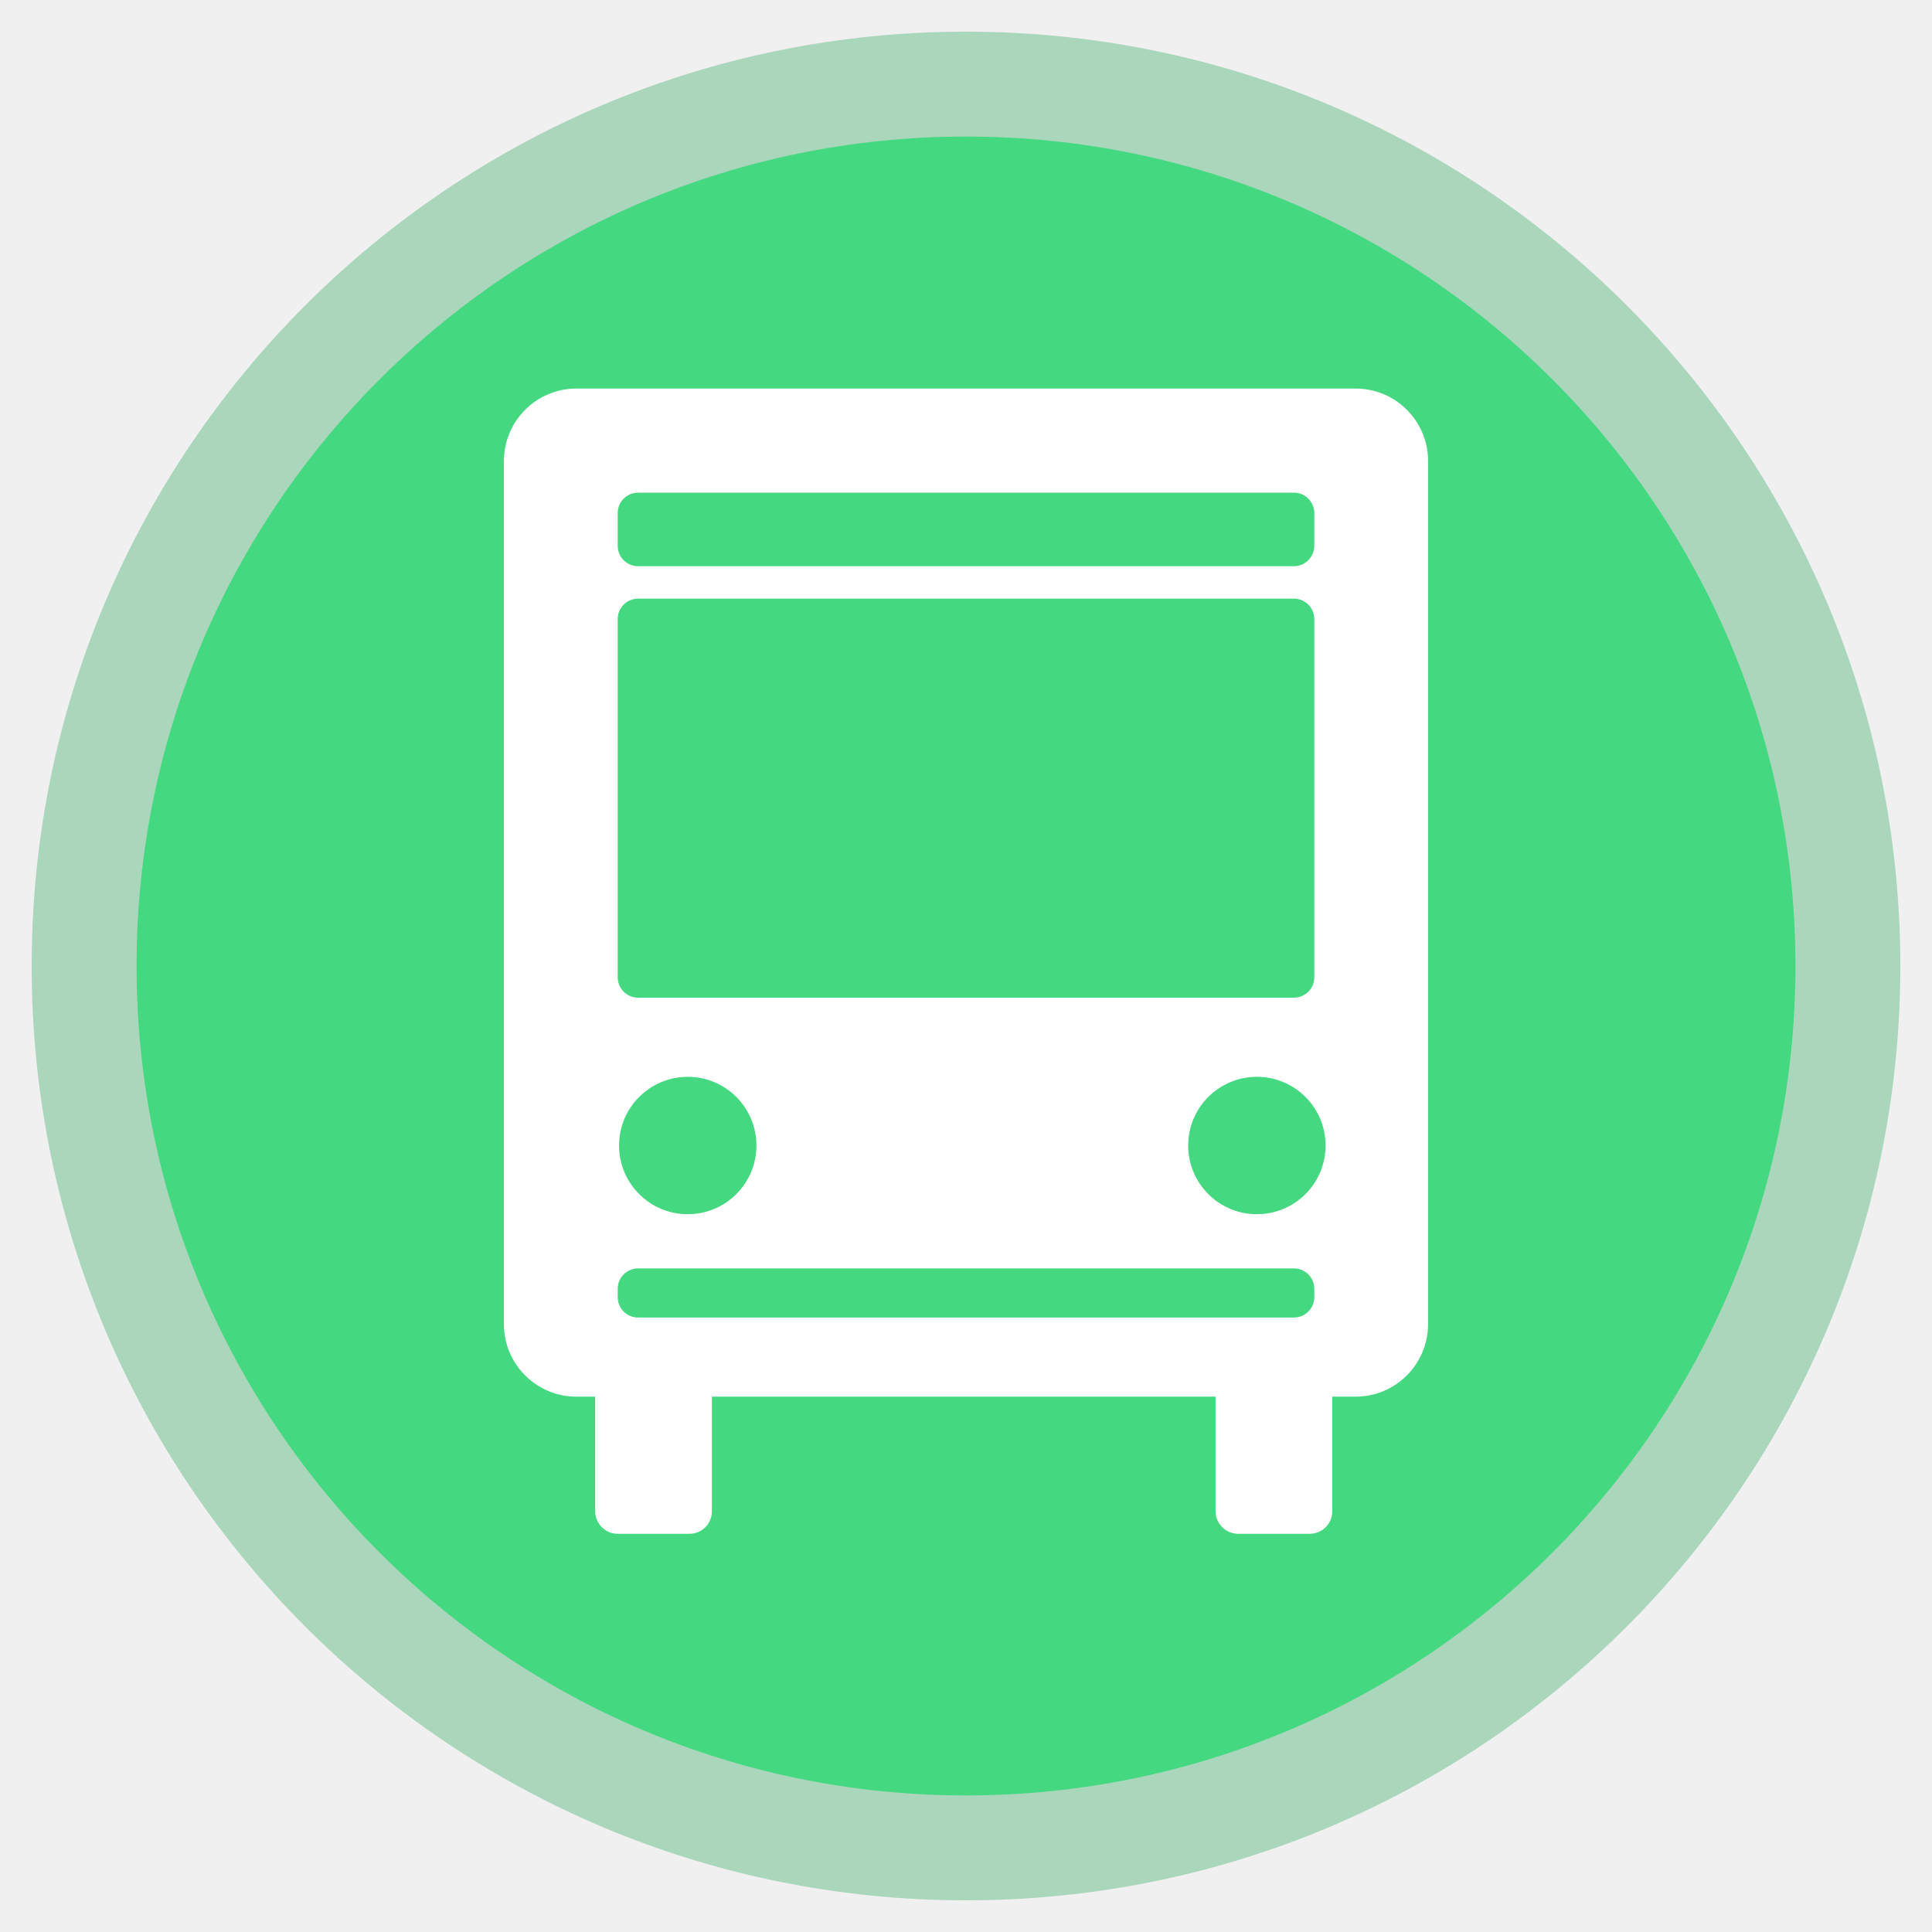
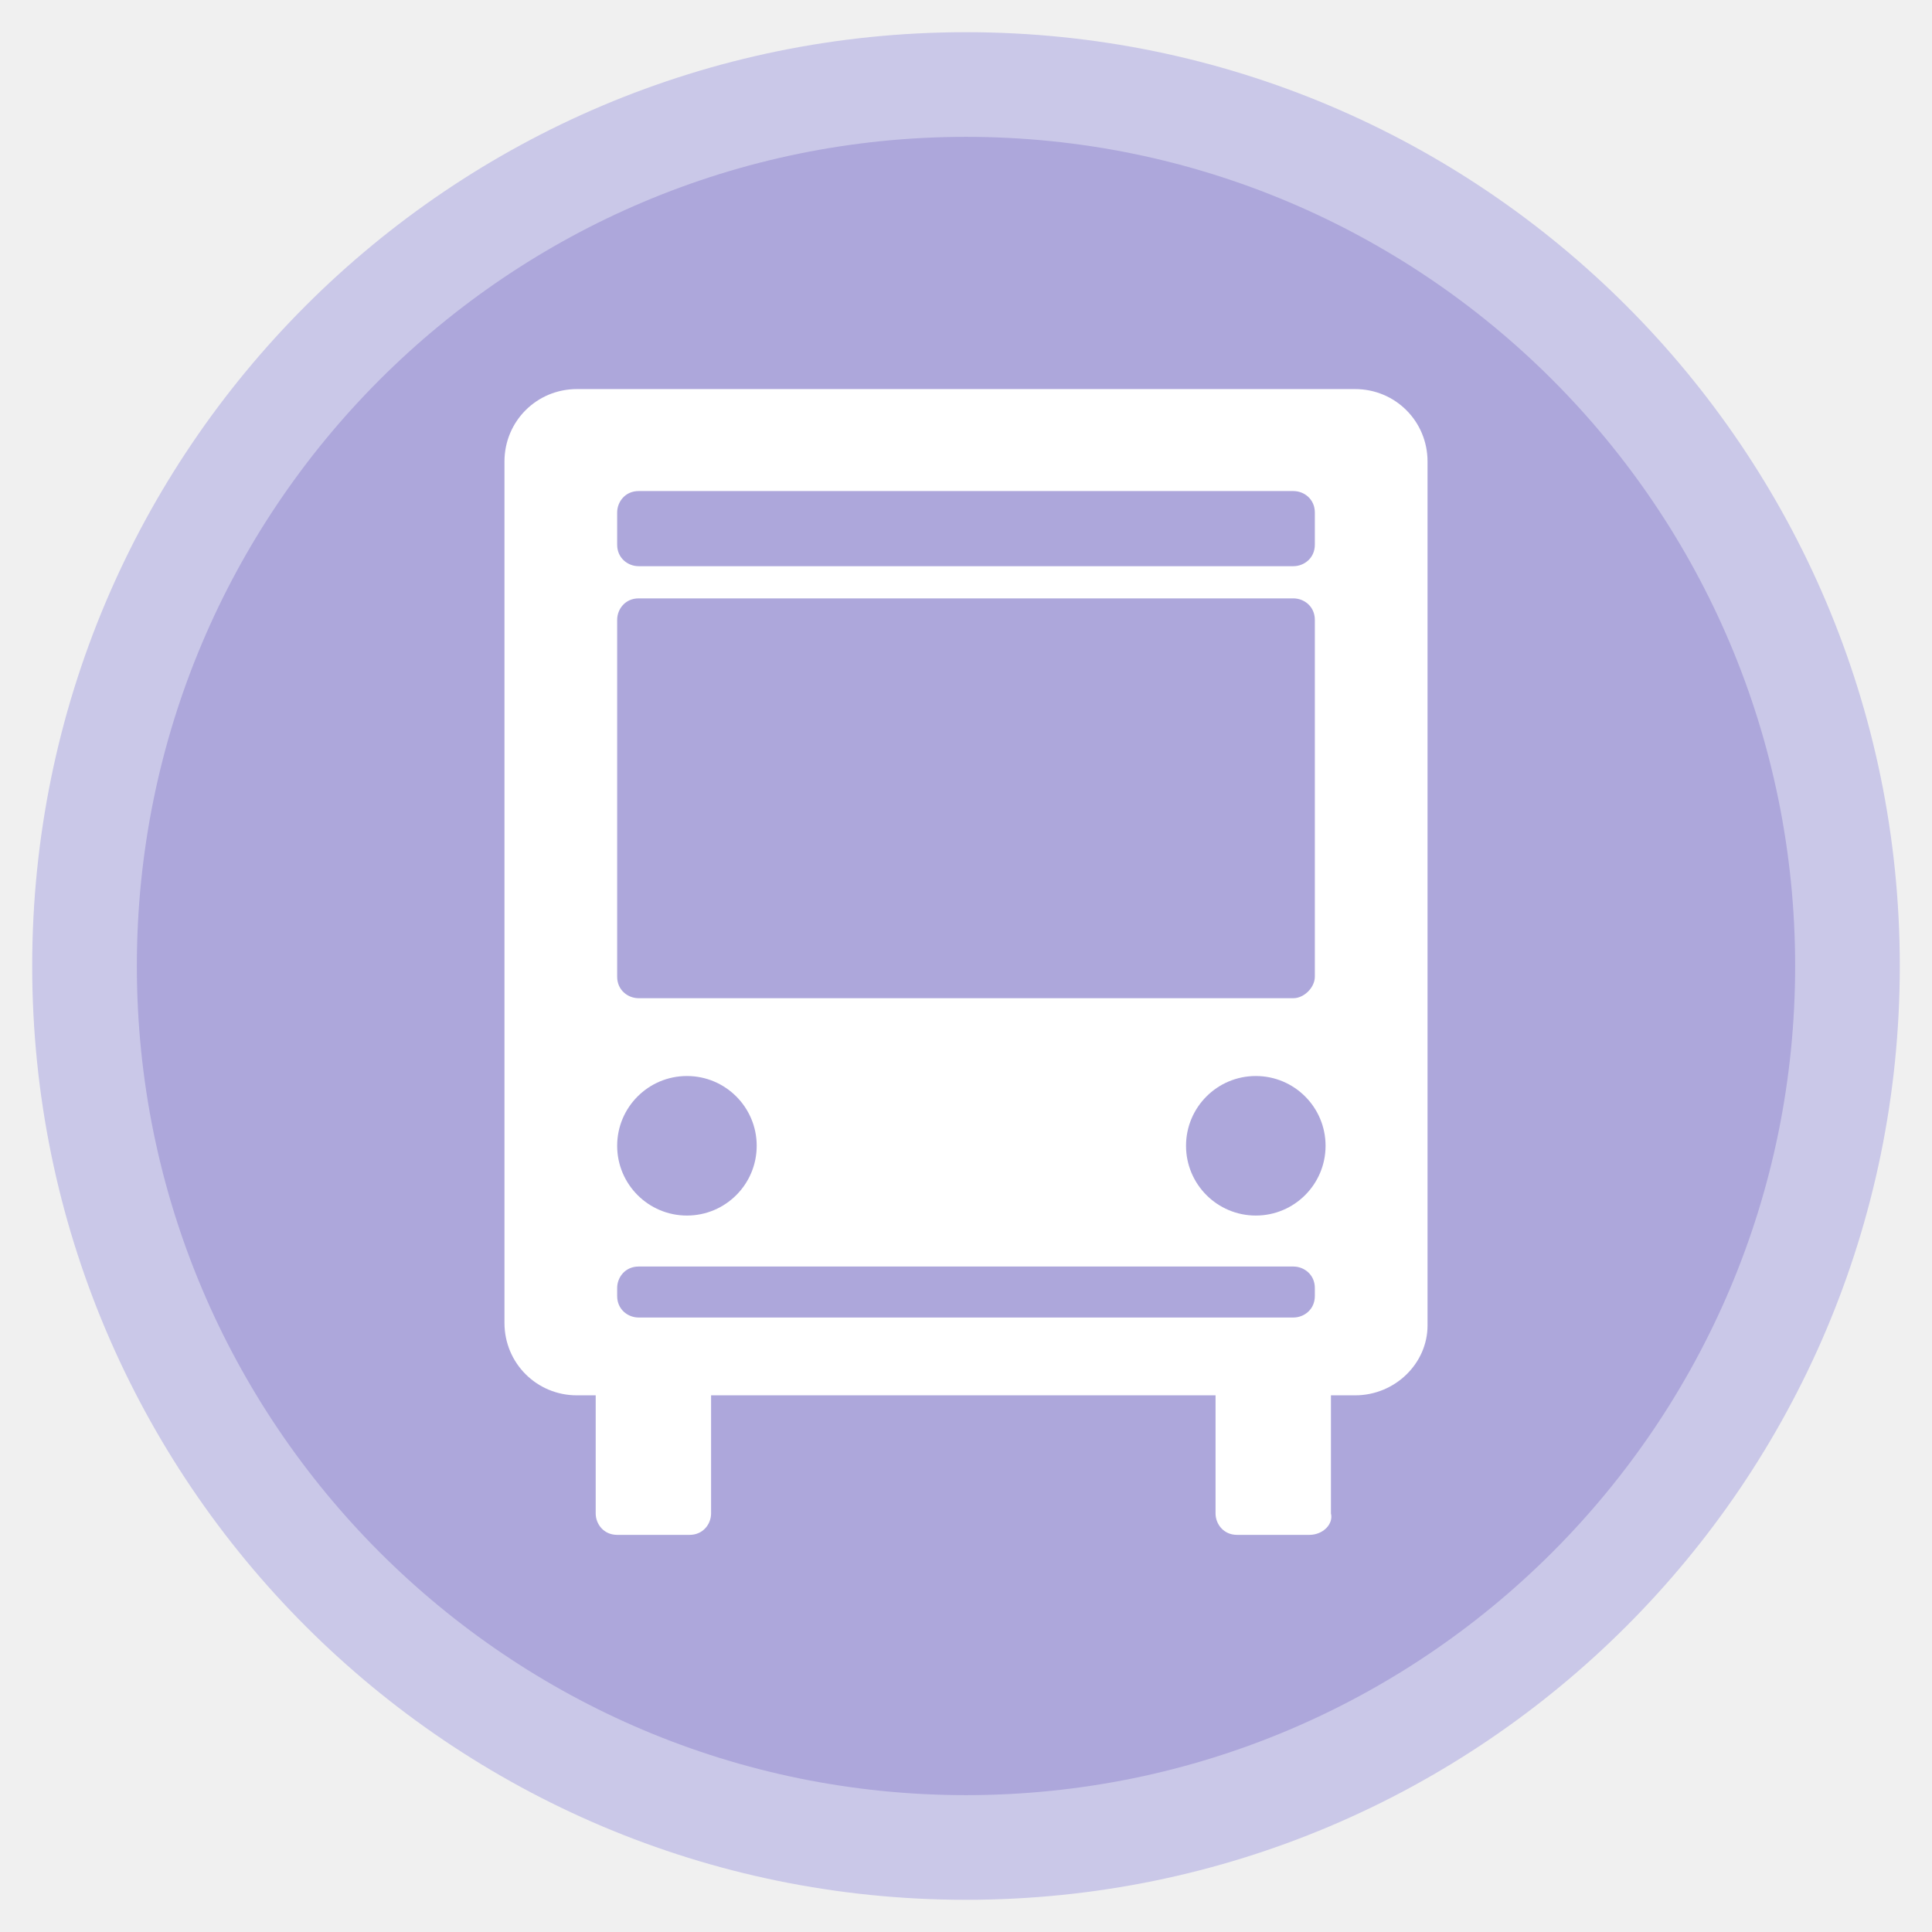
- <svg xmlns="http://www.w3.org/2000/svg" version="1.1" x="0px" y="0px" viewBox="0 0 72 72" style="enable-background:new 0 0 72 72;" xml:space="preserve">
+ <svg xmlns="http://www.w3.org/2000/svg" version="1.1" id="Layer_1" x="0px" y="0px" viewBox="0 0 72 72" style="enable-background:new 0 0 72 72;" xml:space="preserve">
  <style type="text/css">
- 	.st0{fill:#AAD6BB;}
- 	.st1{fill:#44D880;}
+ 	.st0{fill:#CAC8E8;}
+ 	.st1{fill:#ADA7DB;}
	.st2{fill:#FFFFFF;}
	.st3{display:none;}
	.st4{display:inline;}
</style>
  <g id="disc">
-     <circle class="st0" cx="36" cy="36" r="34.82" />
-     <circle class="st1" cx="36" cy="36" r="30.91" />
+     <circle class="st0" cx="36" cy="36" r="34.8" />
+     <circle class="st1" cx="36" cy="36" r="30.9" />
  </g>
  <g id="bus">
-     <path class="st2" d="M50.52,52.05H21.48c-1.49,0-2.7-1.21-2.7-2.7V17.18c0-1.49,1.21-2.7,2.7-2.7h29.04c1.49,0,2.7,1.21,2.7,2.7   v32.16C53.22,50.84,52.01,52.05,50.52,52.05z" />
-     <path class="st1" d="M48.22,37.18H23.78c-0.42,0-0.76-0.34-0.76-0.76V23.07c0-0.42,0.34-0.76,0.76-0.76h24.44   c0.42,0,0.76,0.34,0.76,0.76v13.35C48.98,36.84,48.64,37.18,48.22,37.18z" />
-     <path class="st1" d="M48.22,21.1H23.78c-0.42,0-0.76-0.34-0.76-0.76v-1.22c0-0.42,0.34-0.76,0.76-0.76h24.44   c0.42,0,0.76,0.34,0.76,0.76v1.22C48.98,20.76,48.64,21.1,48.22,21.1z" />
-     <circle class="st1" cx="25.63" cy="42.69" r="2.56" />
-     <circle class="st1" cx="46.84" cy="42.69" r="2.56" />
-     <path class="st2" d="M25.69,57.16h-2.67c-0.46,0-0.84-0.38-0.84-0.84v-6.44c0-0.46,0.38-0.84,0.84-0.84h2.67   c0.46,0,0.84,0.38,0.84,0.84v6.44C26.53,56.79,26.16,57.16,25.69,57.16z" />
-     <path class="st2" d="M48.81,57.16h-2.67c-0.46,0-0.84-0.38-0.84-0.84v-6.44c0-0.46,0.38-0.84,0.84-0.84h2.67   c0.46,0,0.84,0.38,0.84,0.84v6.44C49.65,56.79,49.27,57.16,48.81,57.16z" />
-     <path class="st1" d="M48.22,49.1H23.78c-0.42,0-0.76-0.34-0.76-0.76v-0.31c0-0.42,0.34-0.76,0.76-0.76h24.44   c0.42,0,0.76,0.34,0.76,0.76v0.31C48.98,48.76,48.64,49.1,48.22,49.1z" />
+     <path class="st2" d="M50.5,52h-29c-1.5,0-2.7-1.2-2.7-2.7V17.2c0-1.5,1.2-2.7,2.7-2.7h29c1.5,0,2.7,1.2,2.7,2.7v32.2   C53.2,50.8,52,52,50.5,52z" />
+     <path class="st1" d="M48.2,37.2H23.8c-0.4,0-0.8-0.3-0.8-0.8V23.1c0-0.4,0.3-0.8,0.8-0.8h24.4c0.4,0,0.8,0.3,0.8,0.8v13.3   C49,36.8,48.6,37.2,48.2,37.2z" />
+     <path class="st1" d="M48.2,21.1H23.8c-0.4,0-0.8-0.3-0.8-0.8v-1.2c0-0.4,0.3-0.8,0.8-0.8h24.4c0.4,0,0.8,0.3,0.8,0.8v1.2   C49,20.8,48.6,21.1,48.2,21.1z" />
+     <circle class="st1" cx="25.6" cy="42.7" r="2.6" />
+     <circle class="st1" cx="46.8" cy="42.7" r="2.6" />
+     <path class="st2" d="M25.7,57.2H23c-0.5,0-0.8-0.4-0.8-0.8V50c0-0.5,0.4-0.8,0.8-0.8h2.7c0.5,0,0.8,0.4,0.8,0.8v6.4   C26.5,56.8,26.2,57.2,25.7,57.2z" />
+     <path class="st2" d="M48.8,57.2h-2.7c-0.5,0-0.8-0.4-0.8-0.8V50c0-0.5,0.4-0.8,0.8-0.8h2.7c0.5,0,0.8,0.4,0.8,0.8v6.4   C49.7,56.8,49.3,57.2,48.8,57.2z" />
+     <path class="st1" d="M48.2,49.1H23.8c-0.4,0-0.8-0.3-0.8-0.8V48c0-0.4,0.3-0.8,0.8-0.8h24.4c0.4,0,0.8,0.3,0.8,0.8v0.3   C49,48.8,48.6,49.1,48.2,49.1z" />
  </g>
  <g id="pedestrian" class="st3">
    <g class="st4">
-       <path class="st2" d="M23.42,35.66l1.61-7.24c0,0,0.24-2.2,2.83-3.72c3.75-2.17,4.53-2.5,4.53-2.5s2.65-1.76,4.77-0.51    c2.11,1.25,2.11,3.4,1.58,6.05s-1.19,7-1.19,7s-0.95,3.63,2.11,5.75c3.07,2.11,3.69,2.8,4.2,6.28c0.51,3.48,1.25,9.32,1.25,9.32    s0.27,2.03-0.86,2.86c-1.13,0.83-2.74,0.69-3.48,0.12c-0.74-0.57-1.1-1.28-1.43-3.87c-0.33-2.59-0.74-5.99-0.74-5.99    s-0.18-2.38-2.86-4.5c-2.68-2.11-4.47-3.78-4.47-3.78s-2.49-1.45-1.7-5.21c0.82-3.91,1.22-5.96,1.22-5.96s0.2-3.06-1.22-0.21    c-0.63,3.22-0.77,4.26-0.77,4.26l-0.6,2.53c0,0-0.48,2.14-2.44,2.08C23.77,38.37,23.18,37,23.42,35.66z" />
-       <path class="st2" d="M38.97,32.52l4.65,3.53c0,0,1.91,1.87,3.65-0.12c1.75-1.99-0.24-3.18-1.47-4.13    c-1.23-0.95-5.92-4.53-5.92-4.53L38.97,32.52z" />
-       <path class="st2" d="M29.95,41.35l4.71,3.99l-3.4,10.36c0,0-0.54,3.51-3.45,3.22s-2.5-2.56-2.14-3.87    C26.02,53.74,29.95,41.35,29.95,41.35z" />
-       <circle class="st2" cx="37.14" cy="15.17" r="4.53" />
+       <path class="st2" d="M23.4,35.7l1.6-7.2c0,0,0.2-2.2,2.8-3.7c3.8-2.2,4.5-2.5,4.5-2.5s2.7-1.8,4.8-0.5c2.1,1.2,2.1,3.4,1.6,6.1    s-1.2,7-1.2,7s-1,3.6,2.1,5.8c3.1,2.1,3.7,2.8,4.2,6.3s1.2,9.3,1.2,9.3s0.3,2-0.9,2.9s-2.7,0.7-3.5,0.1c-0.7-0.6-1.1-1.3-1.4-3.9    s-0.7-6-0.7-6s-0.2-2.4-2.9-4.5s-4.5-3.8-4.5-3.8s-2.5-1.5-1.7-5.2c0.8-3.9,1.2-6,1.2-6s0.2-3.1-1.2-0.2c-0.6,3.2-0.8,4.3-0.8,4.3    L28,36.5c0,0-0.5,2.1-2.4,2.1C23.8,38.4,23.2,37,23.4,35.7z" />
+       <path class="st2" d="M39,32.5l4.7,3.5c0,0,1.9,1.9,3.7-0.1s-0.2-3.2-1.5-4.1S40,27.3,40,27.3L39,32.5z" />
+       <path class="st2" d="M30,41.3l4.7,4l-3.4,10.4c0,0-0.5,3.5-3.5,3.2s-2.5-2.6-2.1-3.9C26,53.7,30,41.3,30,41.3z" />
+       <circle class="st2" cx="37.1" cy="15.2" r="4.5" />
    </g>
  </g>
  <g id="bike_score" class="st3">
    <g class="st4">
-       <path class="st2" d="M21.17,48.12c-5.24,0-9.5-4.26-9.5-9.5c0-5.24,4.26-9.5,9.5-9.5s9.5,4.26,9.5,9.5    C30.67,43.86,26.41,48.12,21.17,48.12z M21.17,30.78c-4.32,0-7.84,3.52-7.84,7.84s3.52,7.84,7.84,7.84s7.84-3.52,7.84-7.84    S25.5,30.78,21.17,30.78z" />
+       <path class="st2" d="M21.2,48.1c-5.2,0-9.5-4.3-9.5-9.5s4.3-9.5,9.5-9.5s9.5,4.3,9.5,9.5S26.4,48.1,21.2,48.1z M21.2,30.8    c-4.3,0-7.8,3.5-7.8,7.8s3.5,7.8,7.8,7.8s7.8-3.5,7.8-7.8S25.5,30.8,21.2,30.8z" />
    </g>
    <g class="st4">
-       <path class="st2" d="M51.6,48.12c-5.24,0-9.5-4.26-9.5-9.5c0-5.24,4.26-9.5,9.5-9.5s9.5,4.26,9.5,9.5    C61.1,43.86,56.84,48.12,51.6,48.12z M51.6,30.78c-4.32,0-7.84,3.52-7.84,7.84s3.52,7.84,7.84,7.84s7.84-3.52,7.84-7.84    S55.92,30.78,51.6,30.78z" />
+       <path class="st2" d="M51.6,48.1c-5.2,0-9.5-4.3-9.5-9.5s4.3-9.5,9.5-9.5s9.5,4.3,9.5,9.5S56.8,48.1,51.6,48.1z M51.6,30.8    c-4.3,0-7.8,3.5-7.8,7.8s3.5,7.8,7.8,7.8s7.8-3.5,7.8-7.8S55.9,30.8,51.6,30.8z" />
    </g>
    <g class="st4">
-       <path class="st2" d="M34.51,42.07c-1.79,0-3.25-1.46-3.25-3.25c0-1.79,1.46-3.25,3.25-3.25s3.25,1.46,3.25,3.25    C37.76,40.61,36.3,42.07,34.51,42.07z M34.51,37.23c-0.88,0-1.59,0.71-1.59,1.59c0,0.88,0.71,1.59,1.59,1.59s1.59-0.71,1.59-1.59    C36.1,37.94,35.38,37.23,34.51,37.23z" />
+       <path class="st2" d="M34.5,42.1c-1.8,0-3.2-1.5-3.2-3.2s1.5-3.2,3.2-3.2s3.2,1.5,3.2,3.2S36.3,42.1,34.5,42.1z M34.5,37.2    c-0.9,0-1.6,0.7-1.6,1.6s0.7,1.6,1.6,1.6s1.6-0.7,1.6-1.6S35.4,37.2,34.5,37.2z" />
    </g>
    <g class="st4">
-       <path class="st2" d="M51.49,39.61c-0.33,0-0.64-0.2-0.77-0.53l-4.9-12.53c-0.09-0.24-0.32-0.4-0.58-0.4l-15.77-0.04c0,0,0,0,0,0    c-0.22,0-0.42,0.12-0.54,0.3l-7.53,12.36c-0.24,0.39-0.75,0.52-1.14,0.28c-0.39-0.24-0.52-0.75-0.28-1.14l7.53-12.36    c0.41-0.68,1.16-1.1,1.96-1.1c0,0,0,0,0,0l15.77,0.04c0.95,0,1.78,0.57,2.13,1.45l4.9,12.53c0.17,0.43-0.04,0.91-0.47,1.08    C51.69,39.59,51.59,39.61,51.49,39.61z" />
+       <path class="st2" d="M51.5,39.6c-0.3,0-0.6-0.2-0.8-0.5l-4.9-12.5c-0.1-0.2-0.3-0.4-0.6-0.4H29.4l0,0c-0.2,0-0.4,0.1-0.5,0.3    l-7.5,12.4c-0.2,0.4-0.8,0.5-1.1,0.3s-0.5-0.8-0.3-1.1l7.5-12.4c0.4-0.7,1.2-1.1,2-1.1l0,0h15.8c1,0,1.8,0.6,2.1,1.5l4.9,12.5    c0.2,0.4,0,0.9-0.5,1.1C51.7,39.6,51.6,39.6,51.5,39.6z" />
    </g>
    <g class="st4">
-       <path class="st2" d="M33.43,37.31c-0.33,0-0.63-0.19-0.77-0.51l-6.38-15.32c-0.18-0.42,0.02-0.91,0.45-1.08    c0.42-0.18,0.91,0.02,1.08,0.45l6.38,15.32c0.18,0.42-0.02,0.91-0.45,1.08C33.65,37.29,33.54,37.31,33.43,37.31z" />
+       <path class="st2" d="M33.4,37.3c-0.3,0-0.6-0.2-0.8-0.5l-6.4-15.3c-0.2-0.4,0-0.9,0.5-1.1c0.4-0.2,0.9,0,1.1,0.5l6.4,15.3    c0.2,0.4,0,0.9-0.5,1.1C33.7,37.3,33.5,37.3,33.4,37.3z" />
    </g>
    <g class="st4">
-       <path class="st2" d="M36.65,38.54c-0.19,0-0.39-0.07-0.55-0.21c-0.34-0.3-0.38-0.83-0.08-1.17l9.83-11.17    c0.3-0.34,0.83-0.38,1.17-0.08c0.34,0.3,0.38,0.83,0.08,1.17l-9.83,11.17C37.11,38.44,36.88,38.54,36.65,38.54z" />
+       <path class="st2" d="M36.7,38.5c-0.2,0-0.4-0.1-0.5-0.2c-0.3-0.3-0.4-0.8-0.1-1.2L45.8,26c0.3-0.3,0.8-0.4,1.2-0.1    c0.3,0.3,0.4,0.8,0.1,1.2l-9.8,11.2C37.1,38.4,36.9,38.5,36.7,38.5z" />
    </g>
    <g class="st4">
-       <path class="st2" d="M32.09,39.65c0,0-0.01,0-0.01,0l-11.41-0.19c-0.46-0.01-0.82-0.39-0.82-0.84c0.01-0.46,0.38-0.82,0.84-0.82    l11.41,0.19c0.46,0.01,0.82,0.39,0.82,0.84C32.91,39.29,32.54,39.65,32.09,39.65z" />
+       <path class="st2" d="M32.1,39.7L32.1,39.7l-11.4-0.2c-0.5,0-0.8-0.4-0.8-0.8c0-0.5,0.4-0.8,0.8-0.8L32.1,38c0.5,0,0.8,0.4,0.8,0.8    C32.9,39.3,32.5,39.7,32.1,39.7z" />
    </g>
    <g class="st4">
-       <path class="st2" d="M49.7,23.94c-0.11,0-0.18-0.01-0.22-0.02c-0.45-0.08-0.76-0.51-0.68-0.96c0.07-0.43,0.46-0.72,0.88-0.69    c0.03-0.04,0.17-0.23,0.17-0.84c0-0.94-1.55-1.02-1.68-1.03l-2.86,0.03l0.69,1.89c0.16,0.43-0.06,0.91-0.49,1.06    c-0.43,0.16-0.91-0.06-1.06-0.49l-1.5-4.1l5.24-0.05l0.01,0c1.15,0.02,3.32,0.6,3.32,2.68c0,0.97-0.25,1.68-0.76,2.11    C50.36,23.88,49.95,23.94,49.7,23.94z M49.75,22.28c0.01,0,0.01,0,0.02,0C49.76,22.28,49.75,22.28,49.75,22.28z" />
+       <path class="st2" d="M49.7,23.9c-0.1,0-0.2,0-0.2,0c-0.5-0.1-0.8-0.5-0.7-1c0.1-0.4,0.5-0.7,0.9-0.7c0,0,0.2-0.2,0.2-0.8    c0-0.9-1.5-1-1.7-1h-2.9l0.7,1.9c0.2,0.4-0.1,0.9-0.5,1.1s-0.9-0.1-1.1-0.5l-1.5-4.1h5.2l0,0c1.2,0,3.3,0.6,3.3,2.7    c0,1-0.2,1.7-0.8,2.1C50.4,23.9,50,23.9,49.7,23.9z M49.8,22.3L49.8,22.3L49.8,22.3z" />
    </g>
    <g class="st4">
-       <path class="st2" d="M26.79,22.15l-2.78-1.17c0,0-0.66-0.88,0.19-1.29c1.3,0,6.73,0,6.73,0s1.2,0.18,0.15,1.01    C29.62,21.2,26.79,22.15,26.79,22.15z" />
+       <path class="st2" d="M26.8,22.1L24,21c0,0-0.7-0.9,0.2-1.3c1.3,0,6.7,0,6.7,0s1.2,0.2,0.1,1C29.6,21.2,26.8,22.1,26.8,22.1z" />
    </g>
  </g>
</svg>
